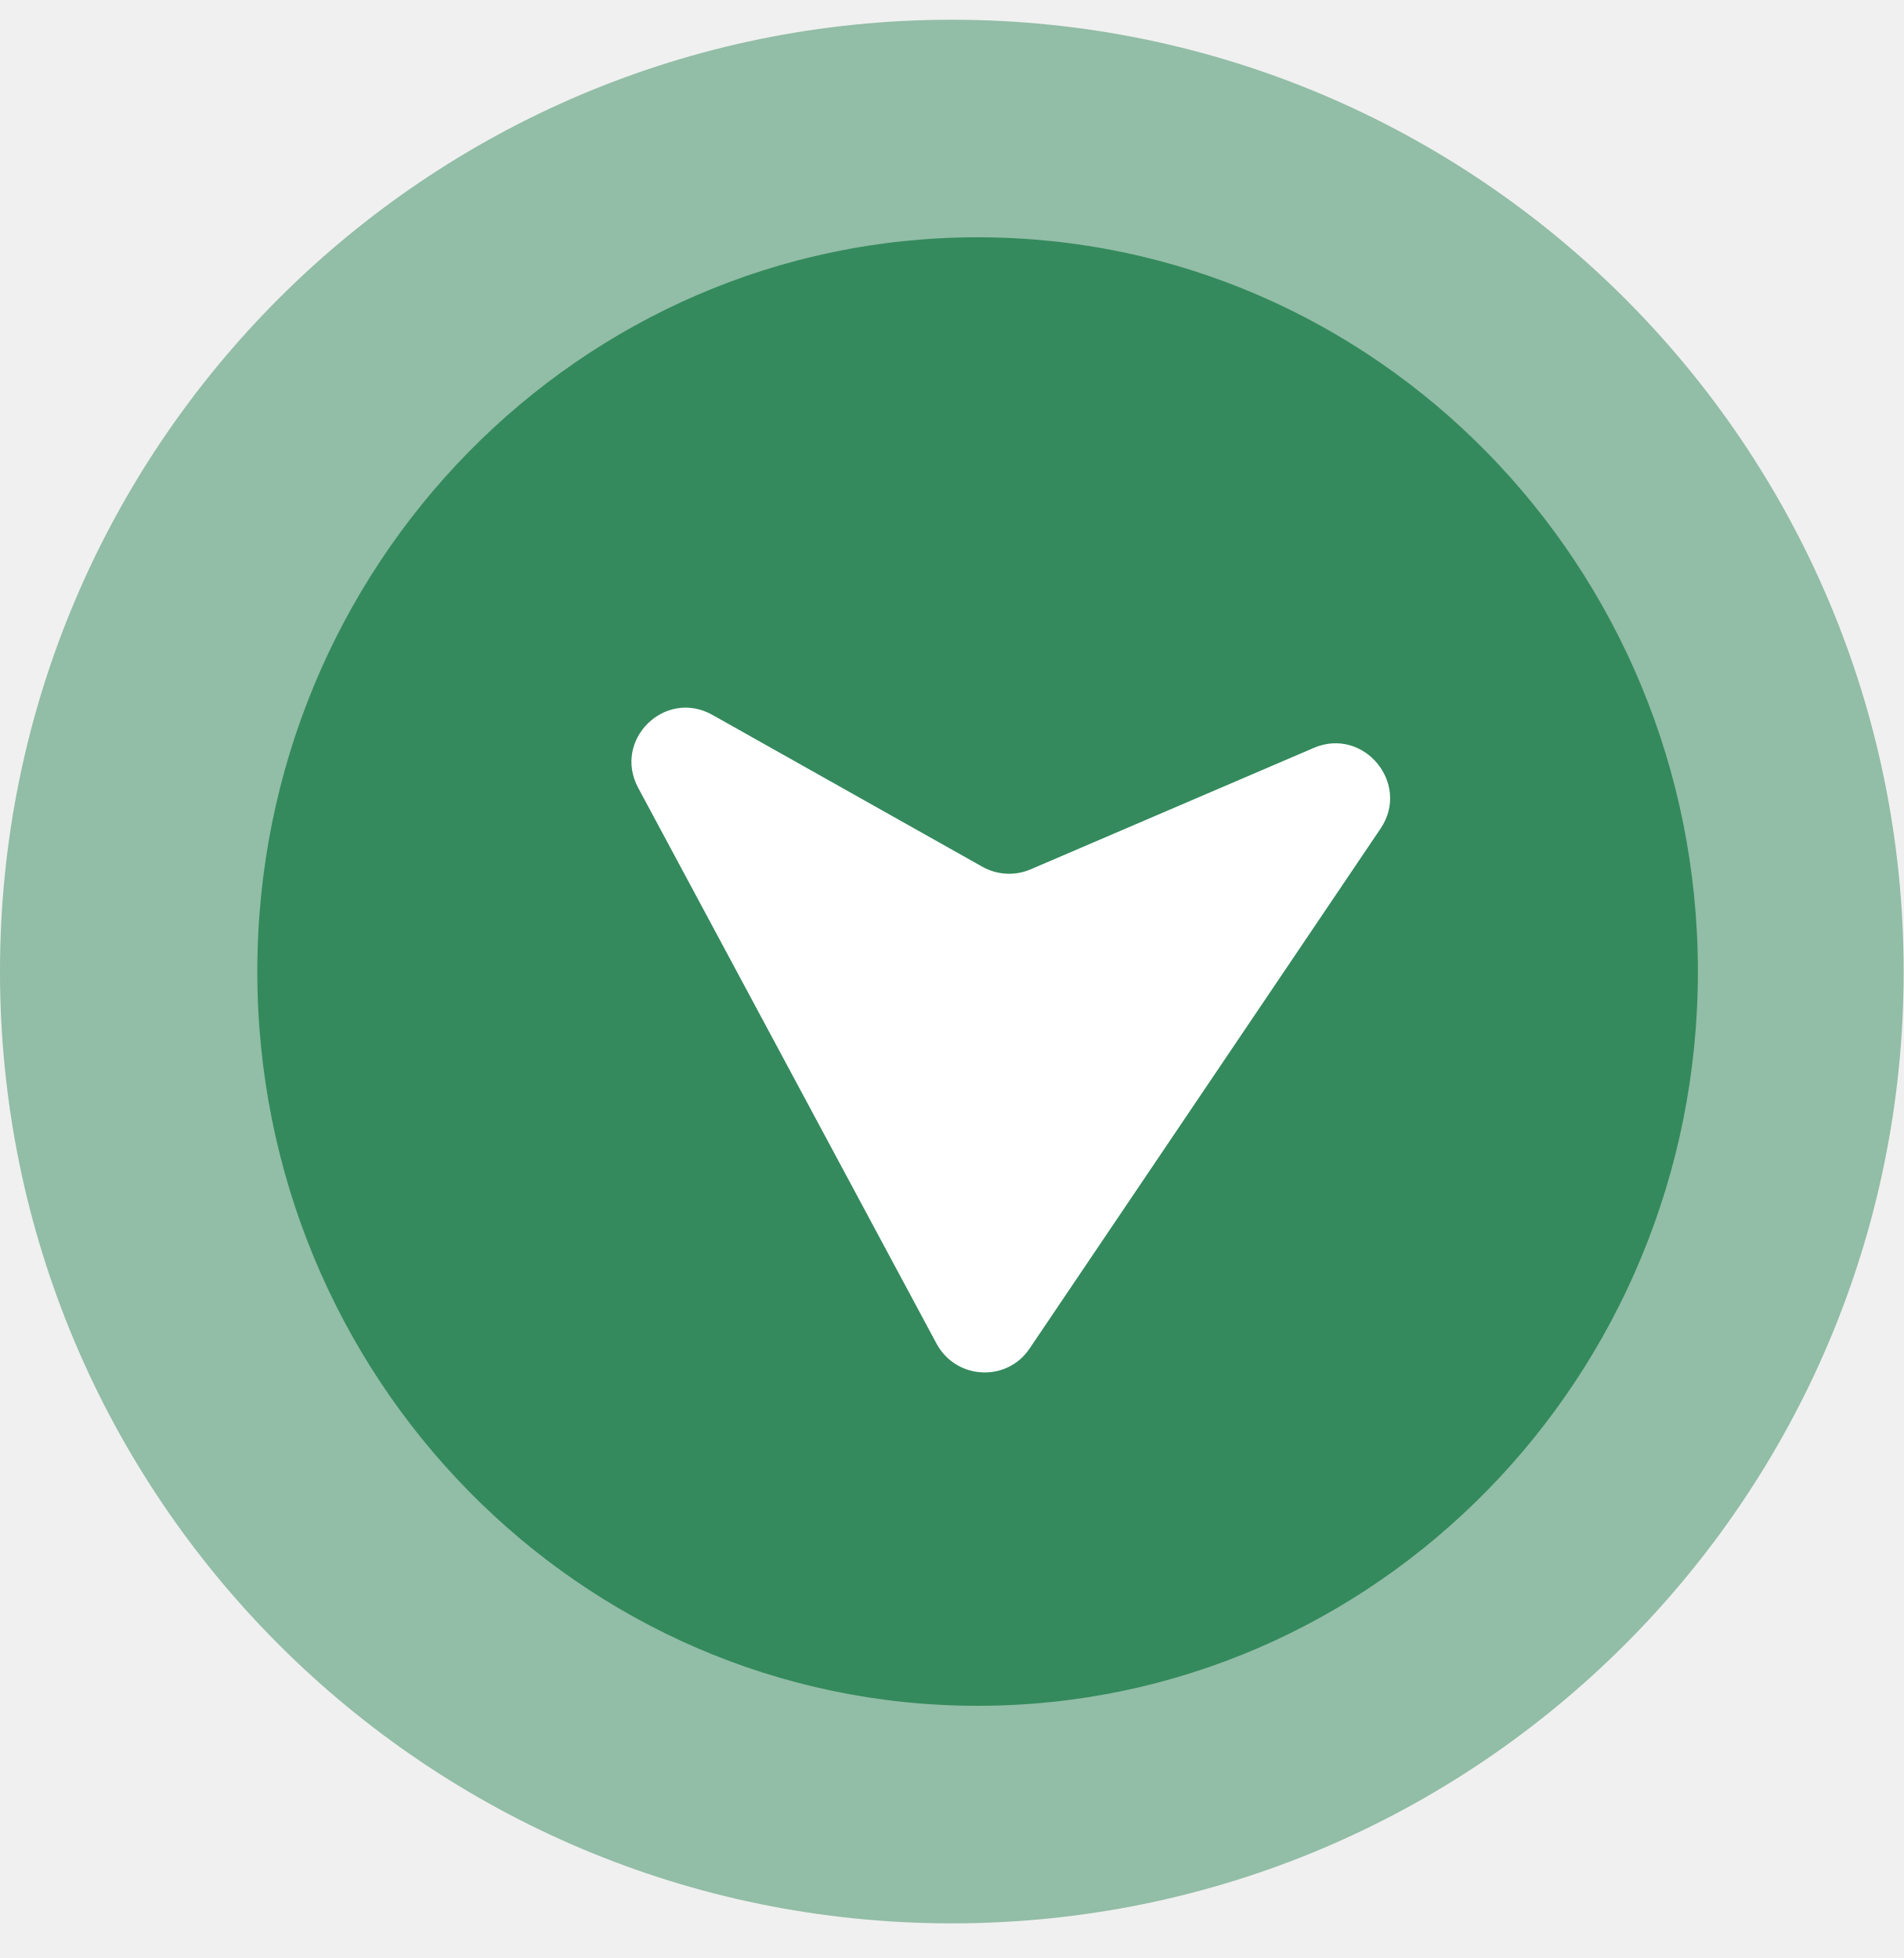
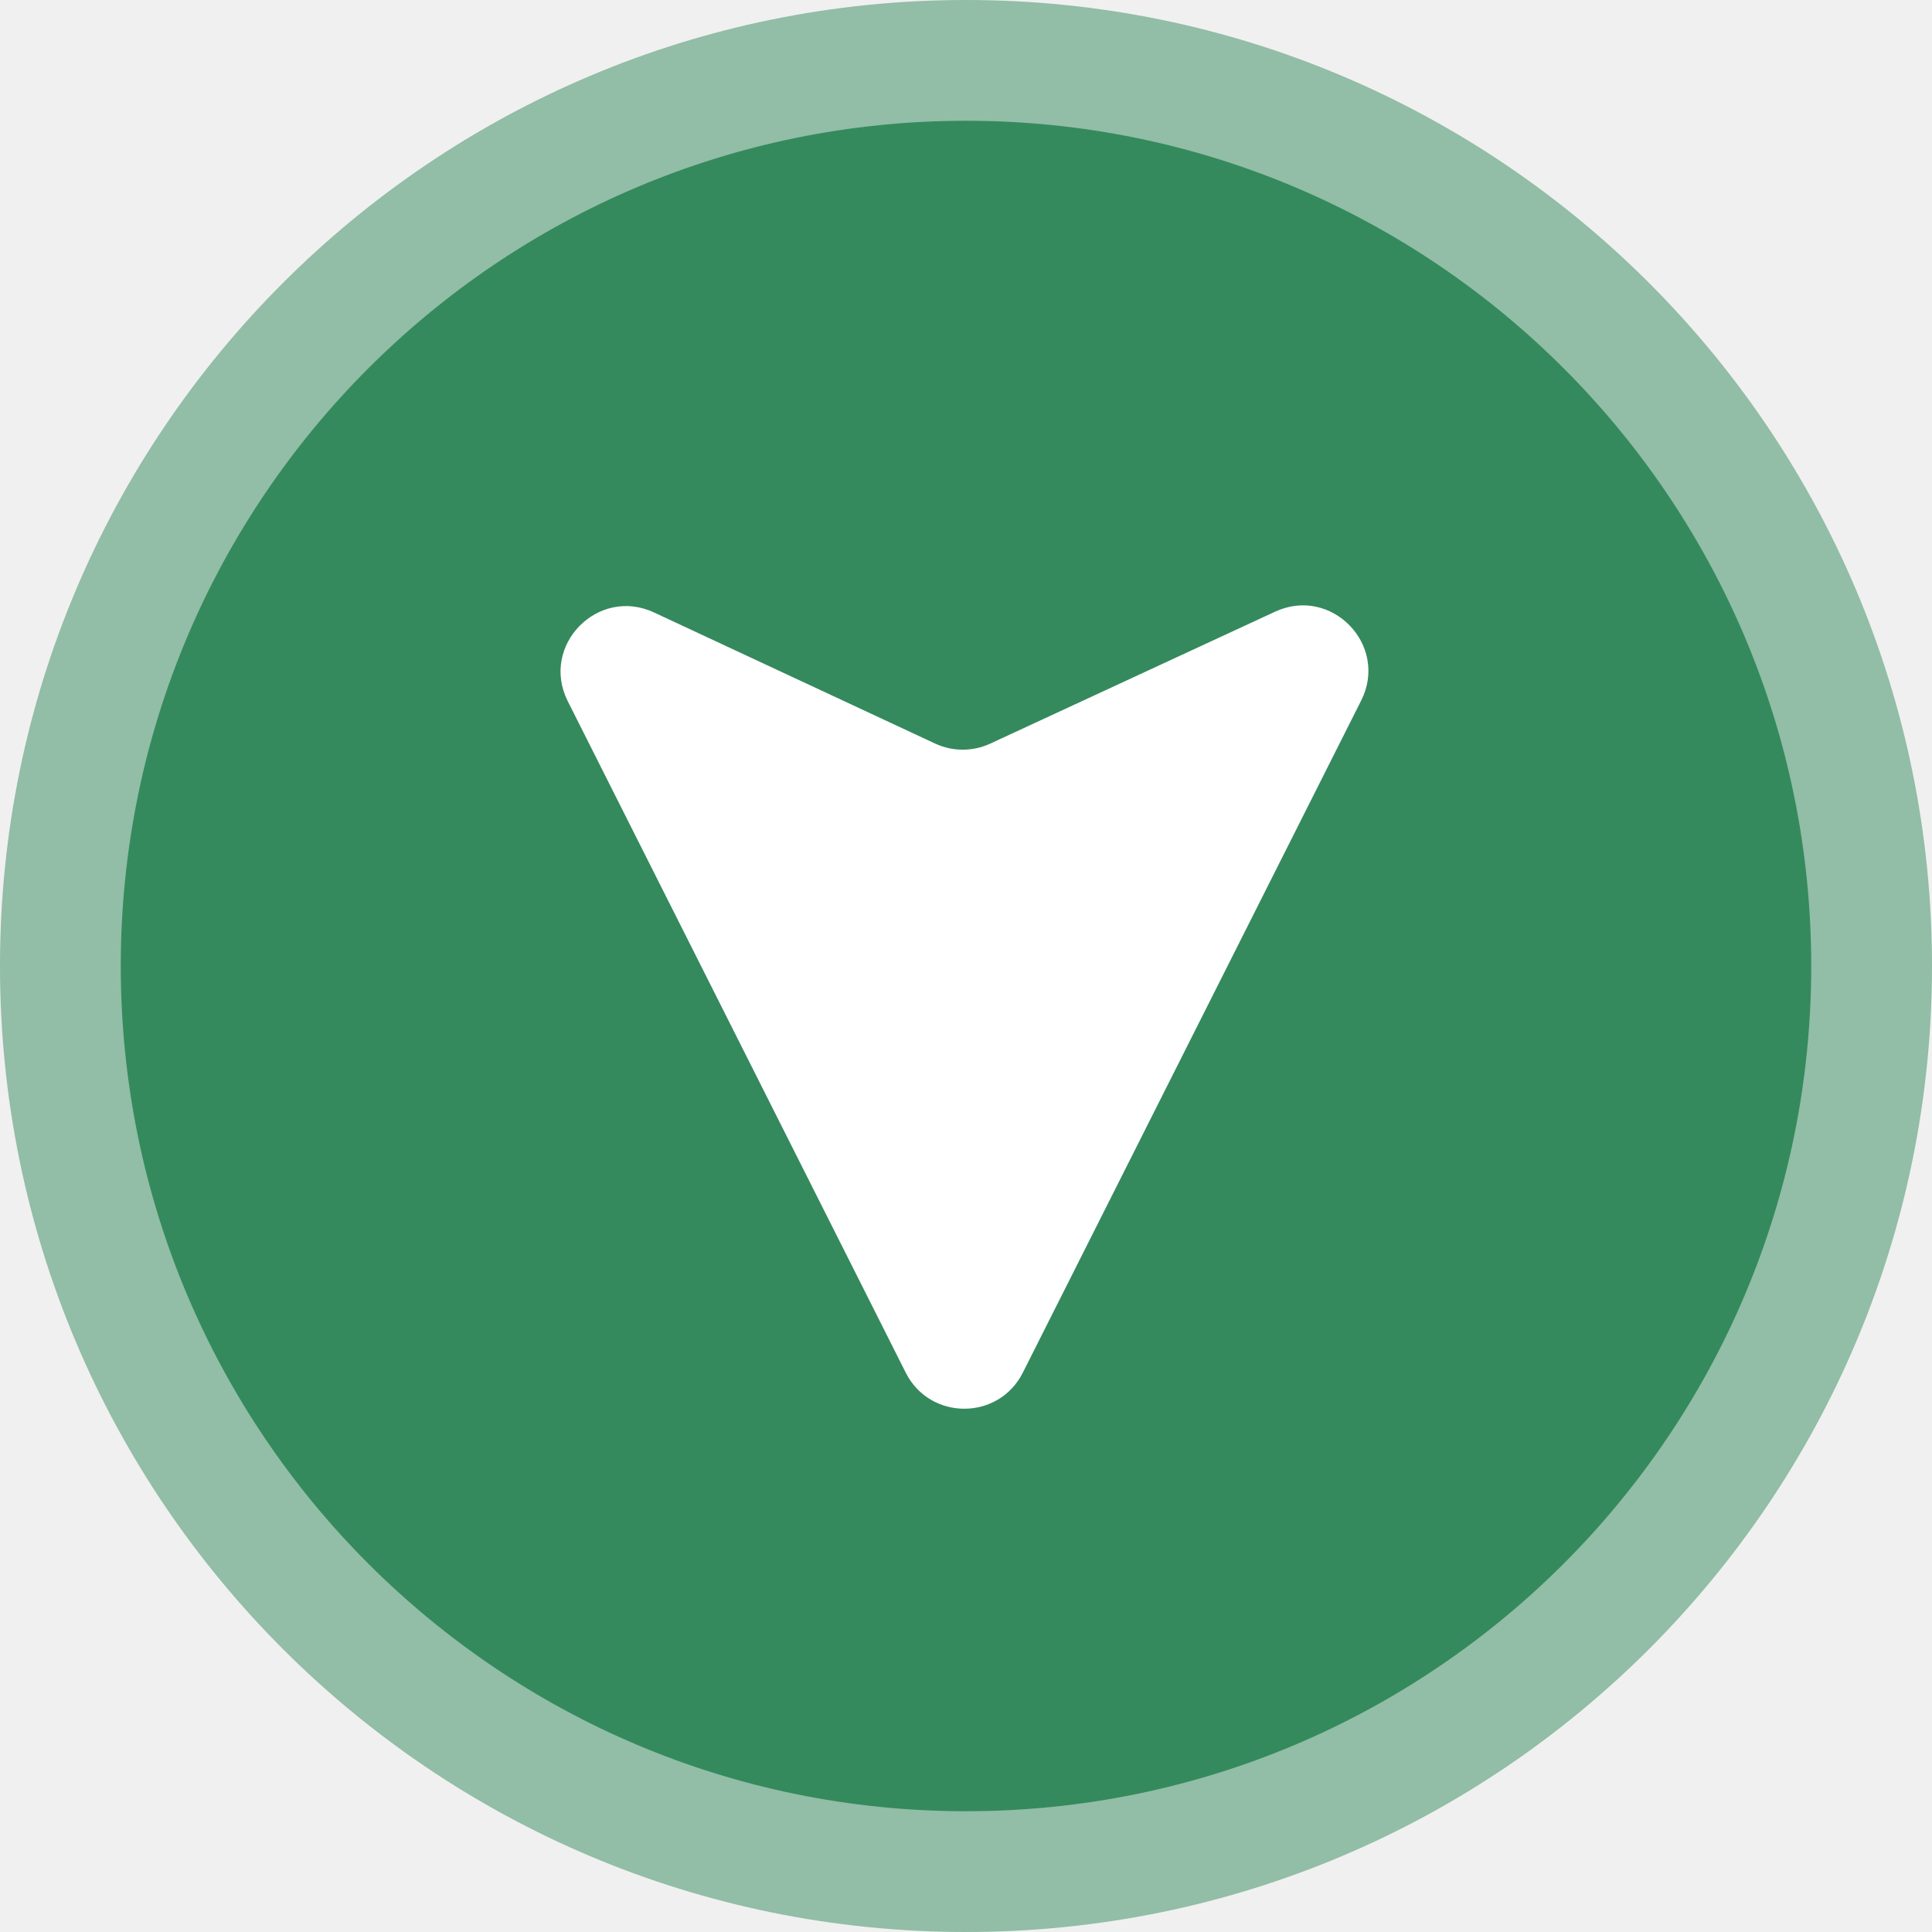
- <svg xmlns="http://www.w3.org/2000/svg" width="35" height="36" viewBox="0 0 35 36" fill="none">
-   <circle cx="17.5" cy="17.863" r="17.5" fill="#348A5D" fill-opacity="0.5" />
-   <ellipse cx="17.974" cy="17.863" rx="13.243" ry="13.5" fill="#348A5D" />
-   <path transform="rotate(180, 18.5, 18.5)" d="M18.072 12.203C18.492 11.581 19.425 11.633 19.782 12.297L25.266 22.514C25.74 23.397 24.773 24.346 23.9 23.855L18.939 21.064C18.666 20.911 18.34 20.893 18.054 21.015L12.845 23.249C11.928 23.642 11.059 22.592 11.617 21.766L18.072 12.203Z" fill="white" />
+ <svg xmlns="http://www.w3.org/2000/svg" width="35" height="35" viewBox="0 0 35 35" fill="none">
+   <path d="M17.5 0C7.835 0 0 7.835 0 17.5C0 27.165 7.835 35 17.5 35C27.165 35 35 27.165 35 17.5C35 7.835 27.165 0 17.5 0Z" fill="#348A5D" fill-opacity="0.5" />
+   <path d="M17.5 2.188C9.043 2.188 2.188 9.043 2.188 17.5C2.188 25.957 9.043 32.812 17.5 32.812C25.957 32.812 32.812 25.957 32.812 17.5C32.812 9.043 25.957 2.188 17.5 2.188Z" fill="#348A5D" />
+   <path d="M18.529 24.868C18.09 25.738 16.848 25.738 16.409 24.868L10.286 12.704C9.78 11.699 10.827 10.62 11.847 11.095L16.94 13.47C17.256 13.618 17.622 13.618 17.94 13.471L23.1 11.081C24.12 10.609 25.164 11.687 24.659 12.691L18.529 24.868Z" fill="white" />
</svg>
